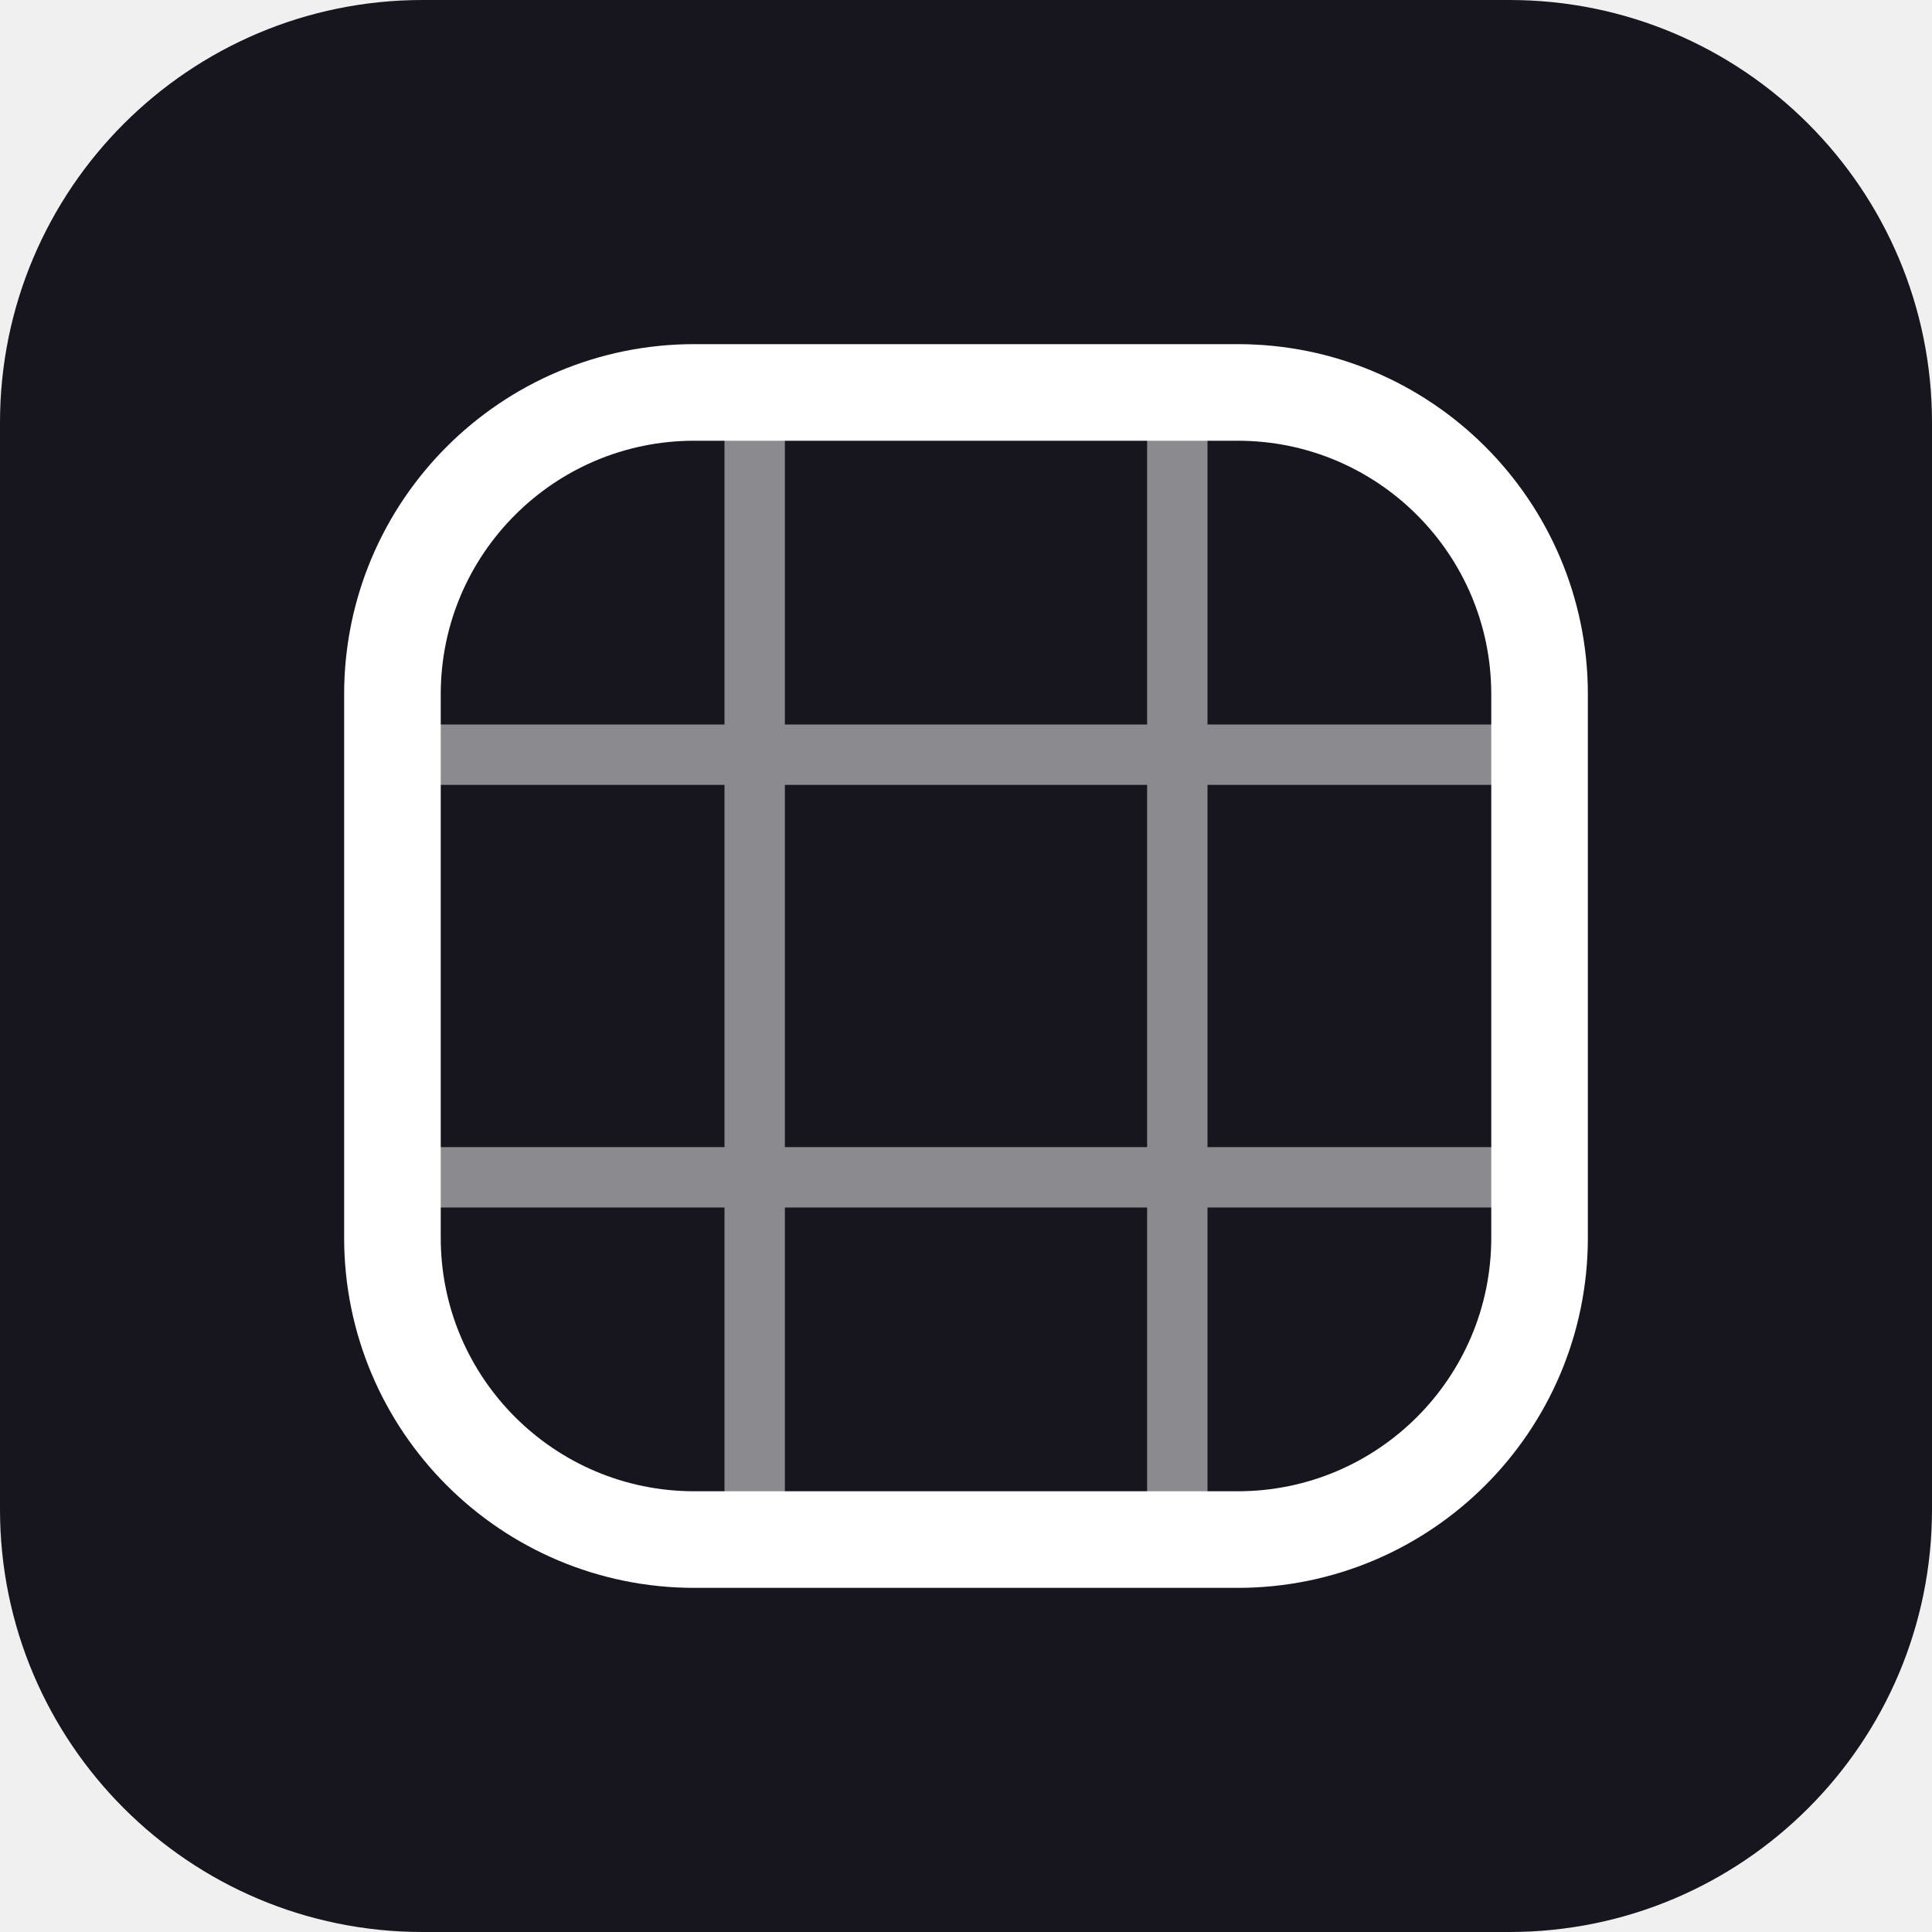
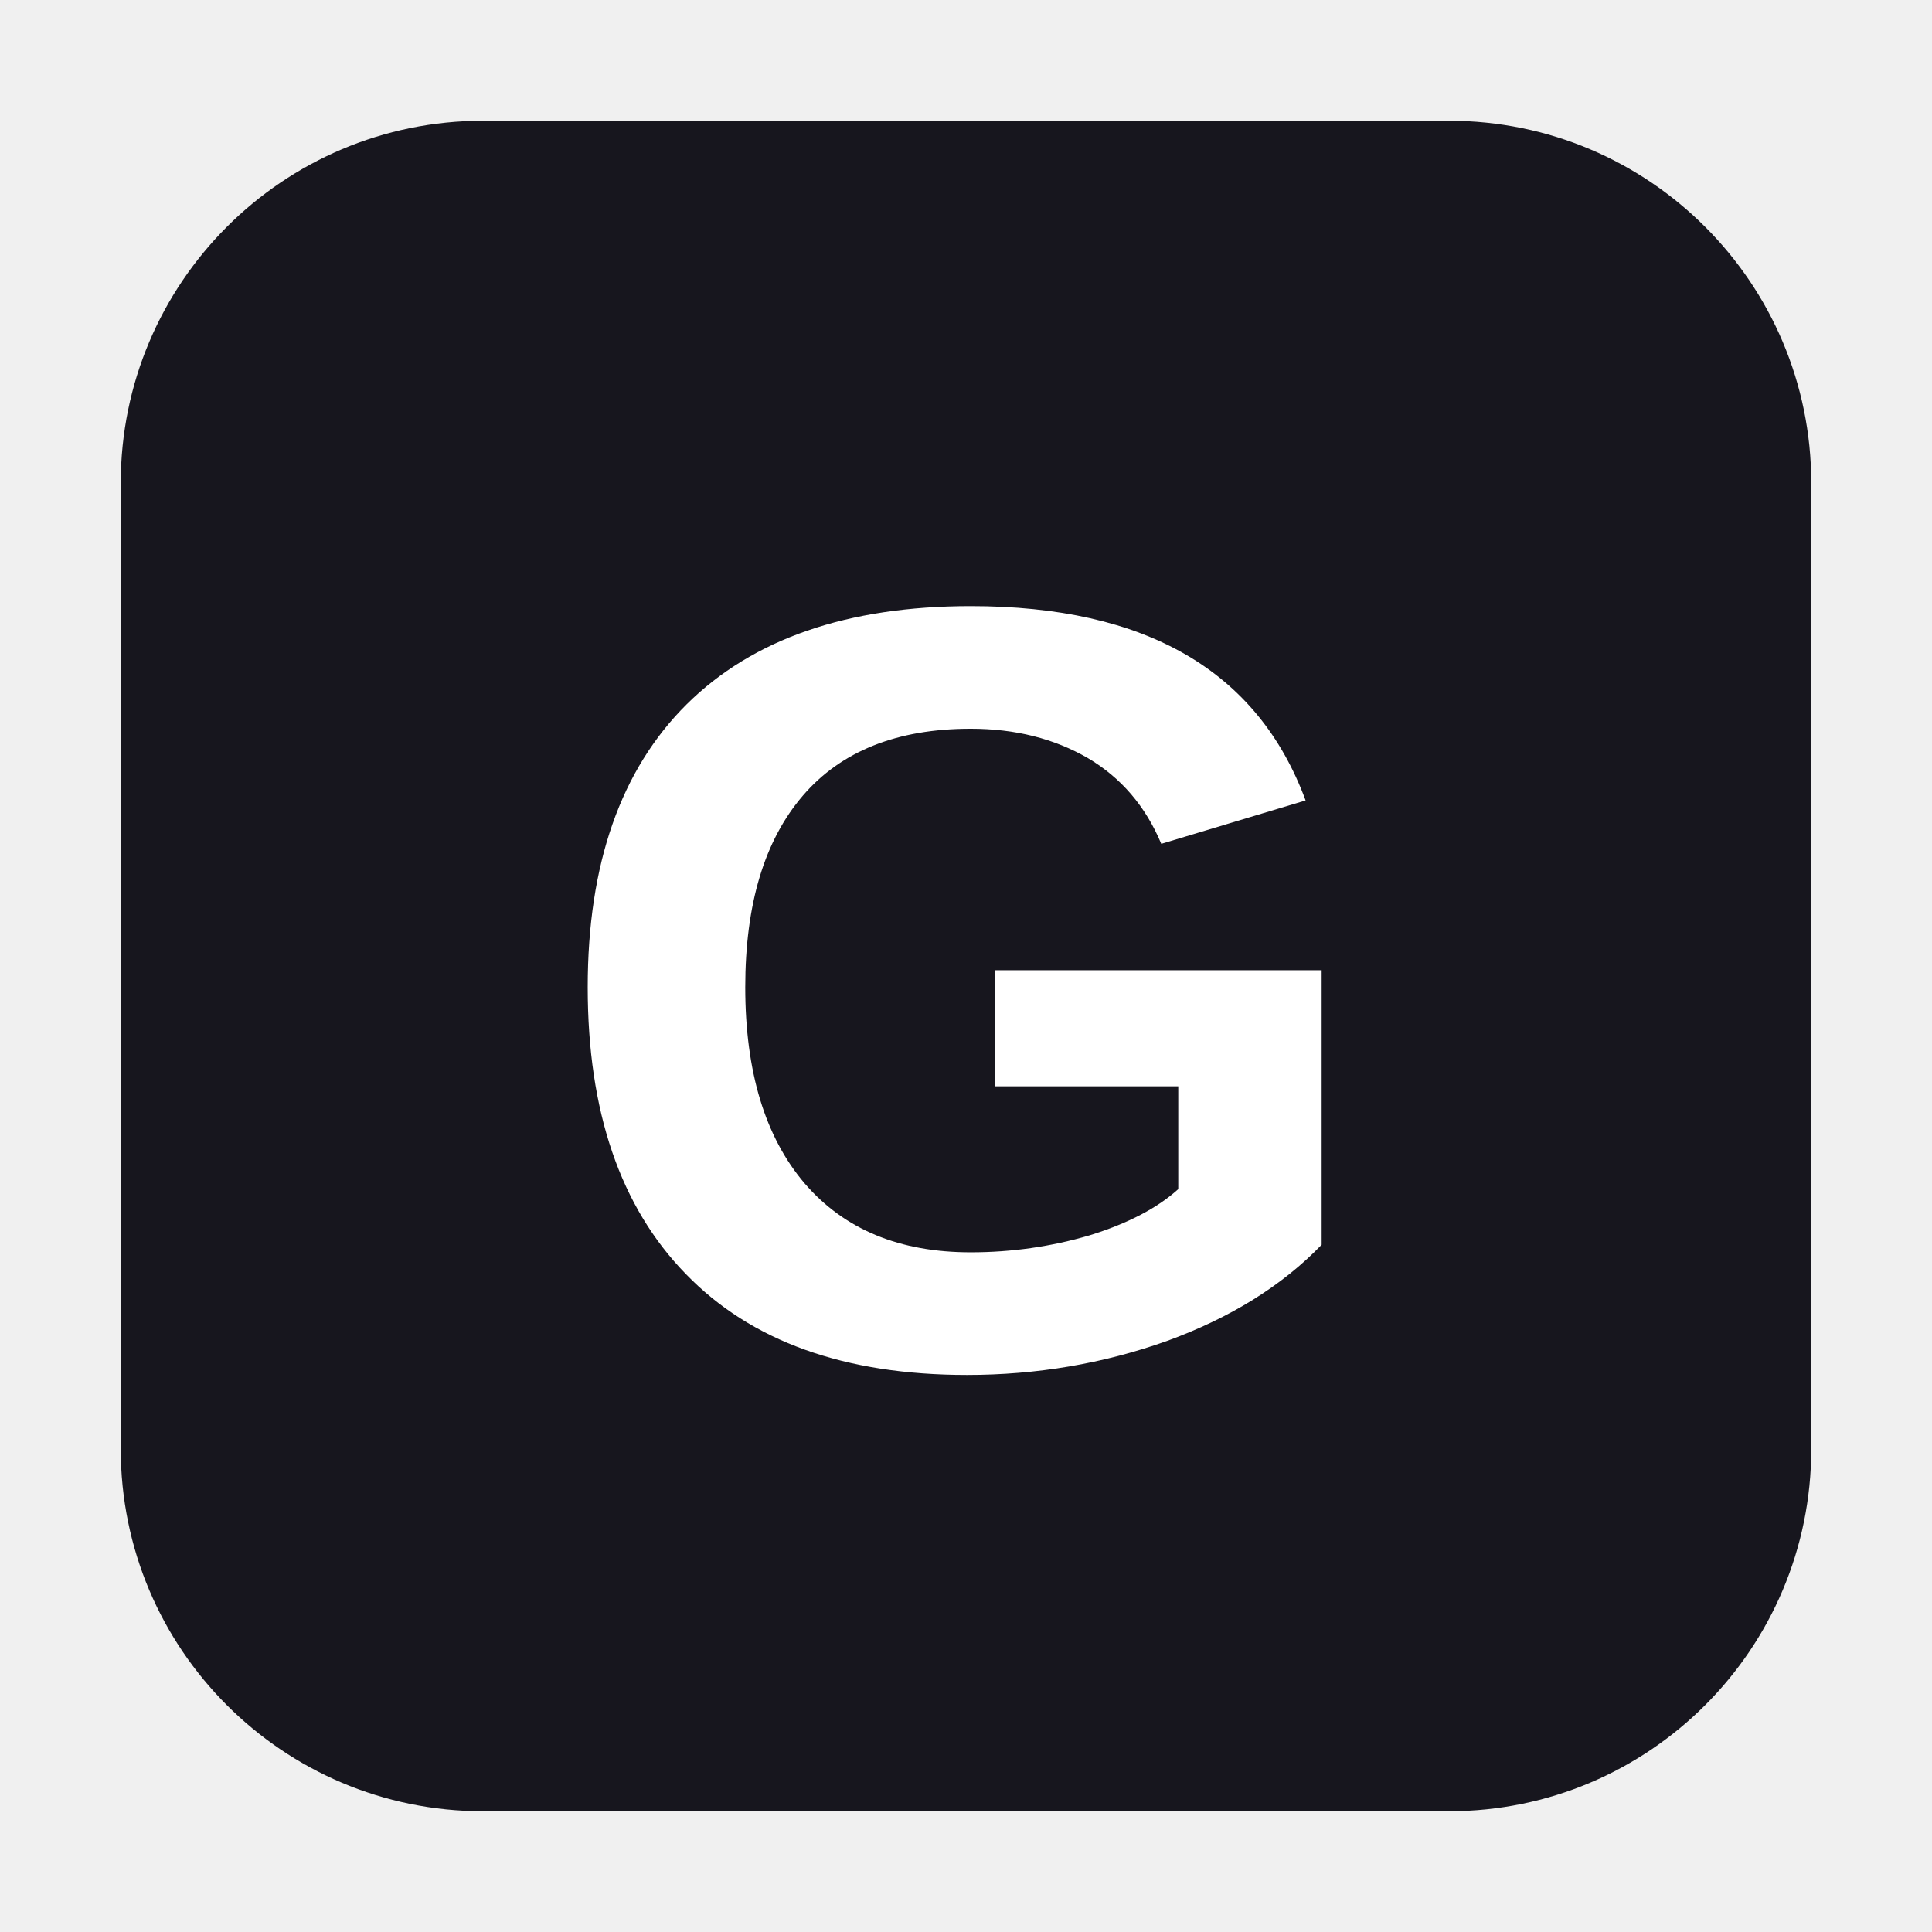
<svg xmlns="http://www.w3.org/2000/svg" viewBox="0 0 32 32" role="img" aria-label="Gabha Enterprise">
-   <rect width="32" height="32" rx="7" fill="#17161e" />
-   <rect x="6.5" y="6.5" width="19" height="19" rx="5" fill="none" stroke="#ffffff" stroke-width="1.6" />
-   <path d="M12.5 6.5v19M19.5 6.5v19M6.5 12.5h19M6.5 19.5h19" stroke="#ffffff" stroke-width="1" opacity="0.5" />
+   <rect x="2" y="2" width="28" height="28" rx="6" fill="#17161e" />
+   <text x="16" y="22.6" text-anchor="middle" font-family="Arial, Helvetica, sans-serif" font-weight="700" font-size="18" fill="#ffffff">G</text>
</svg>
